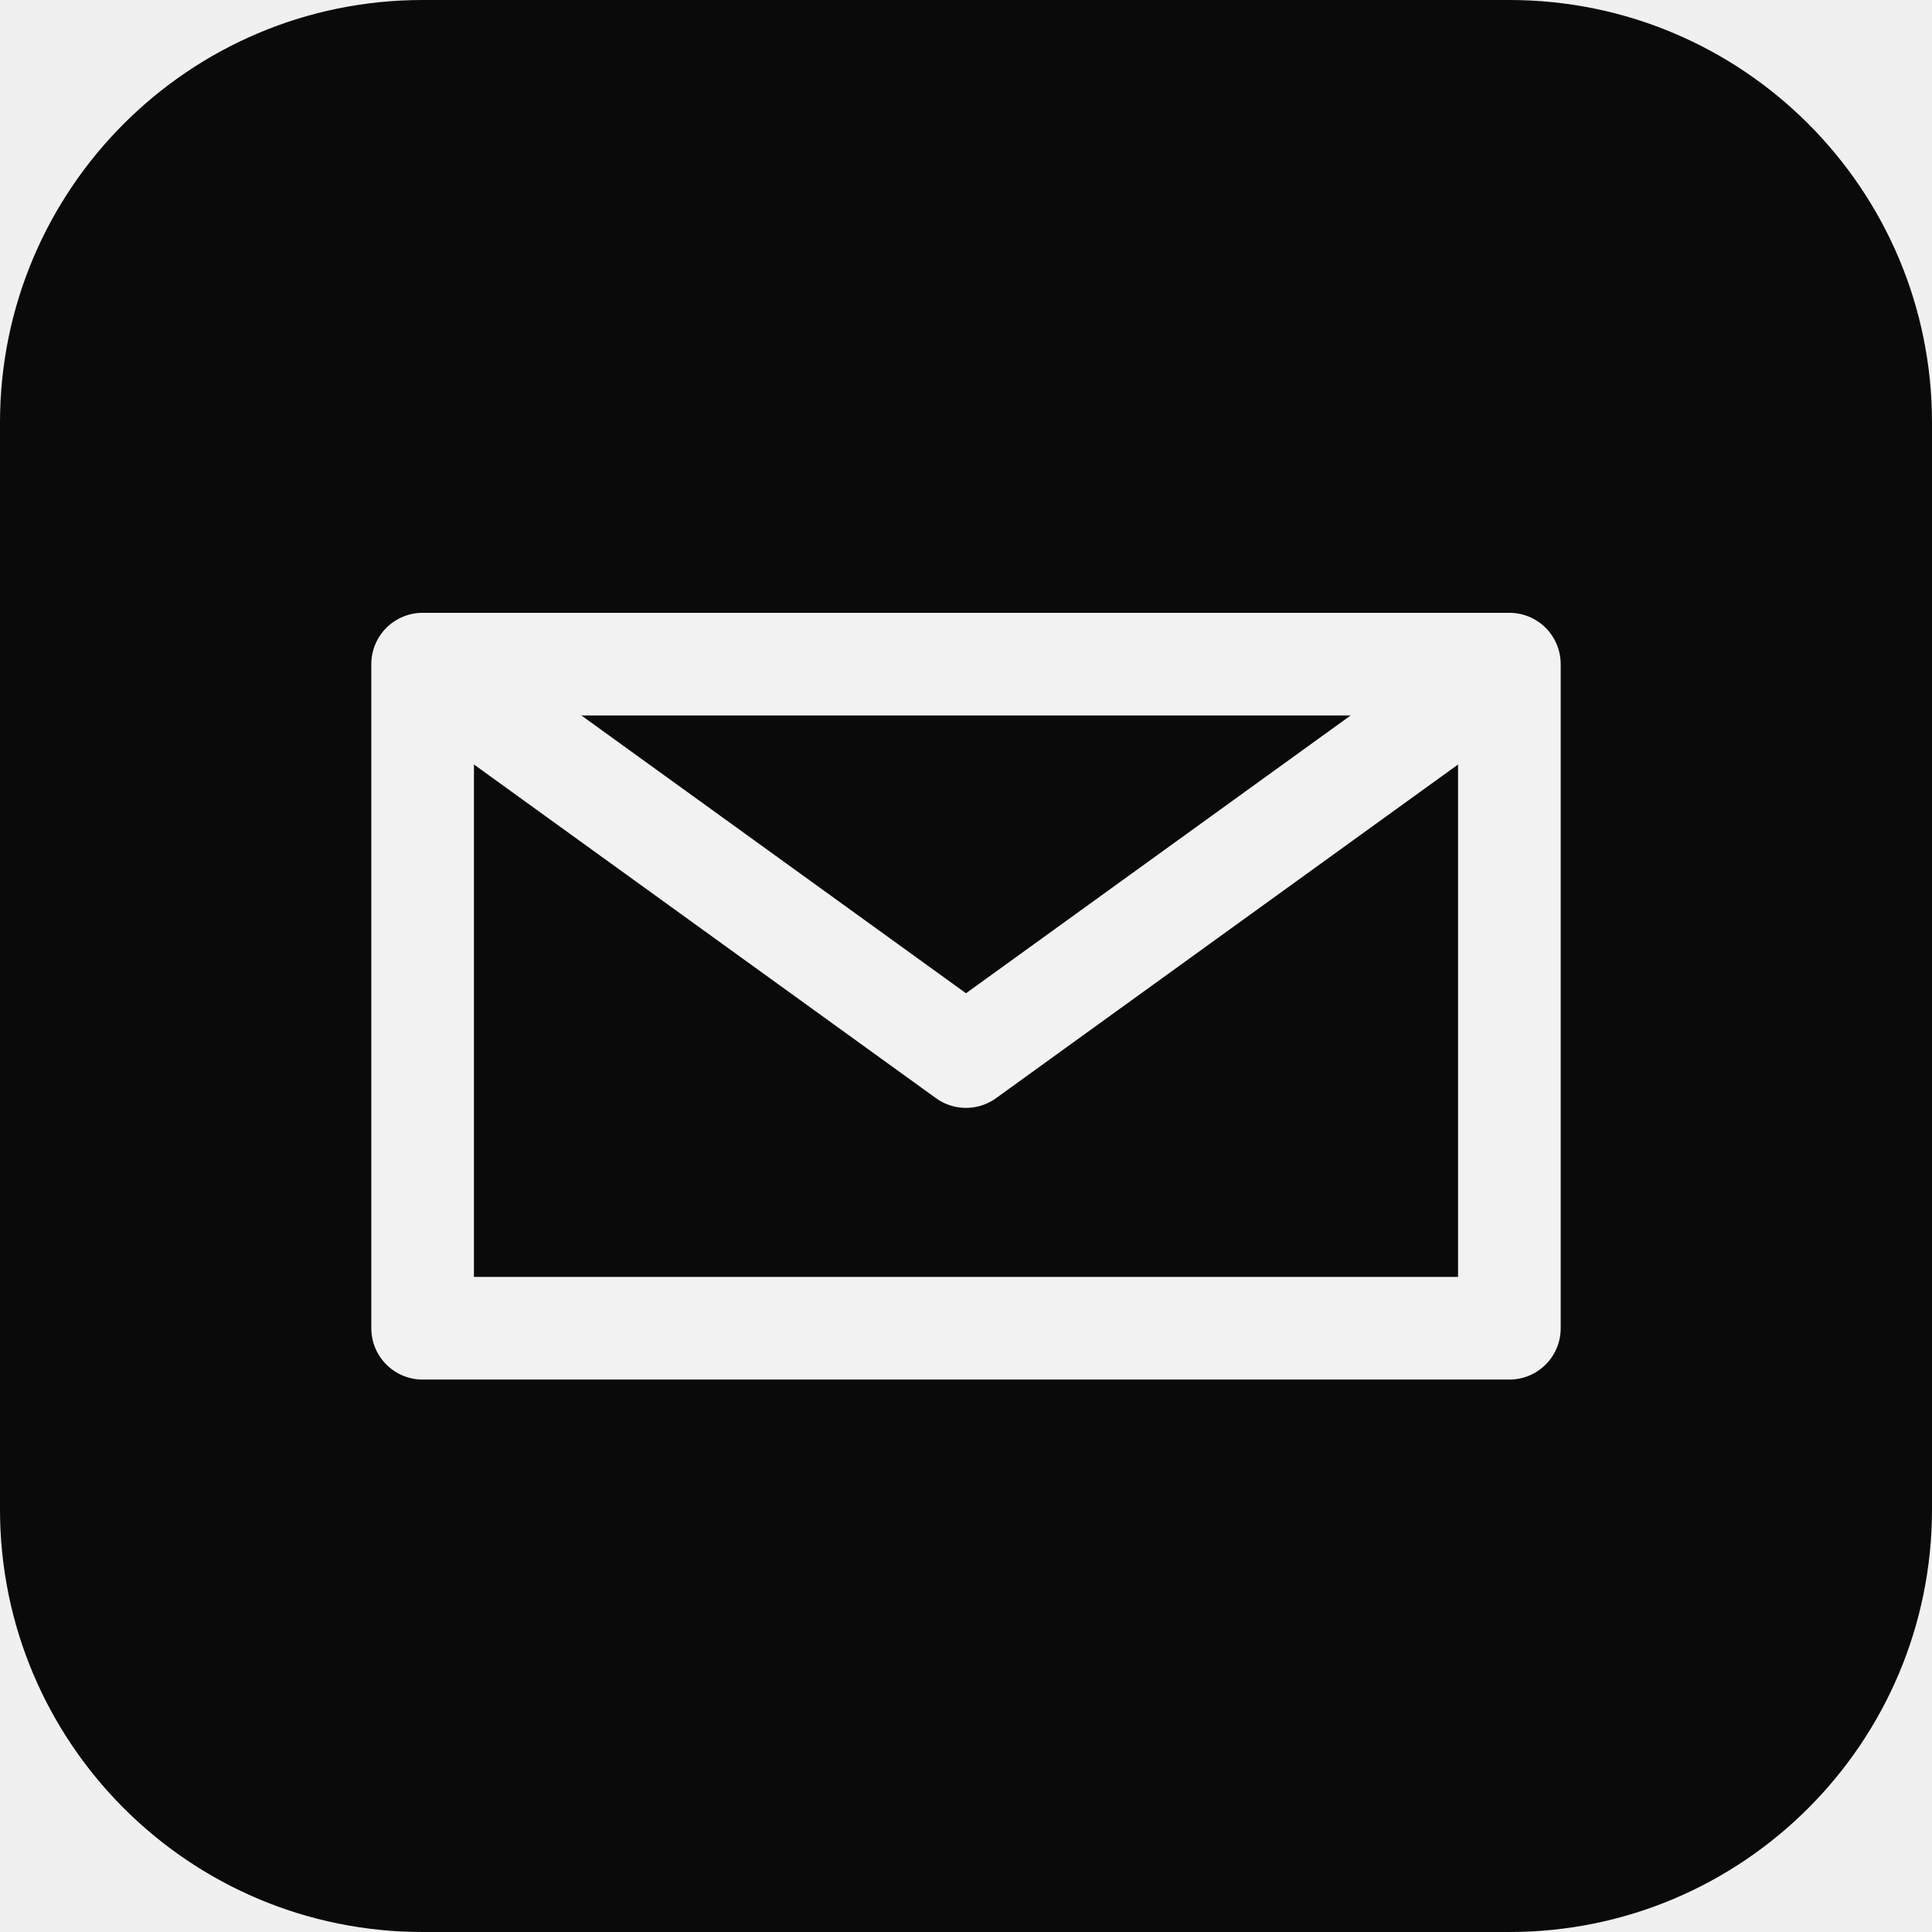
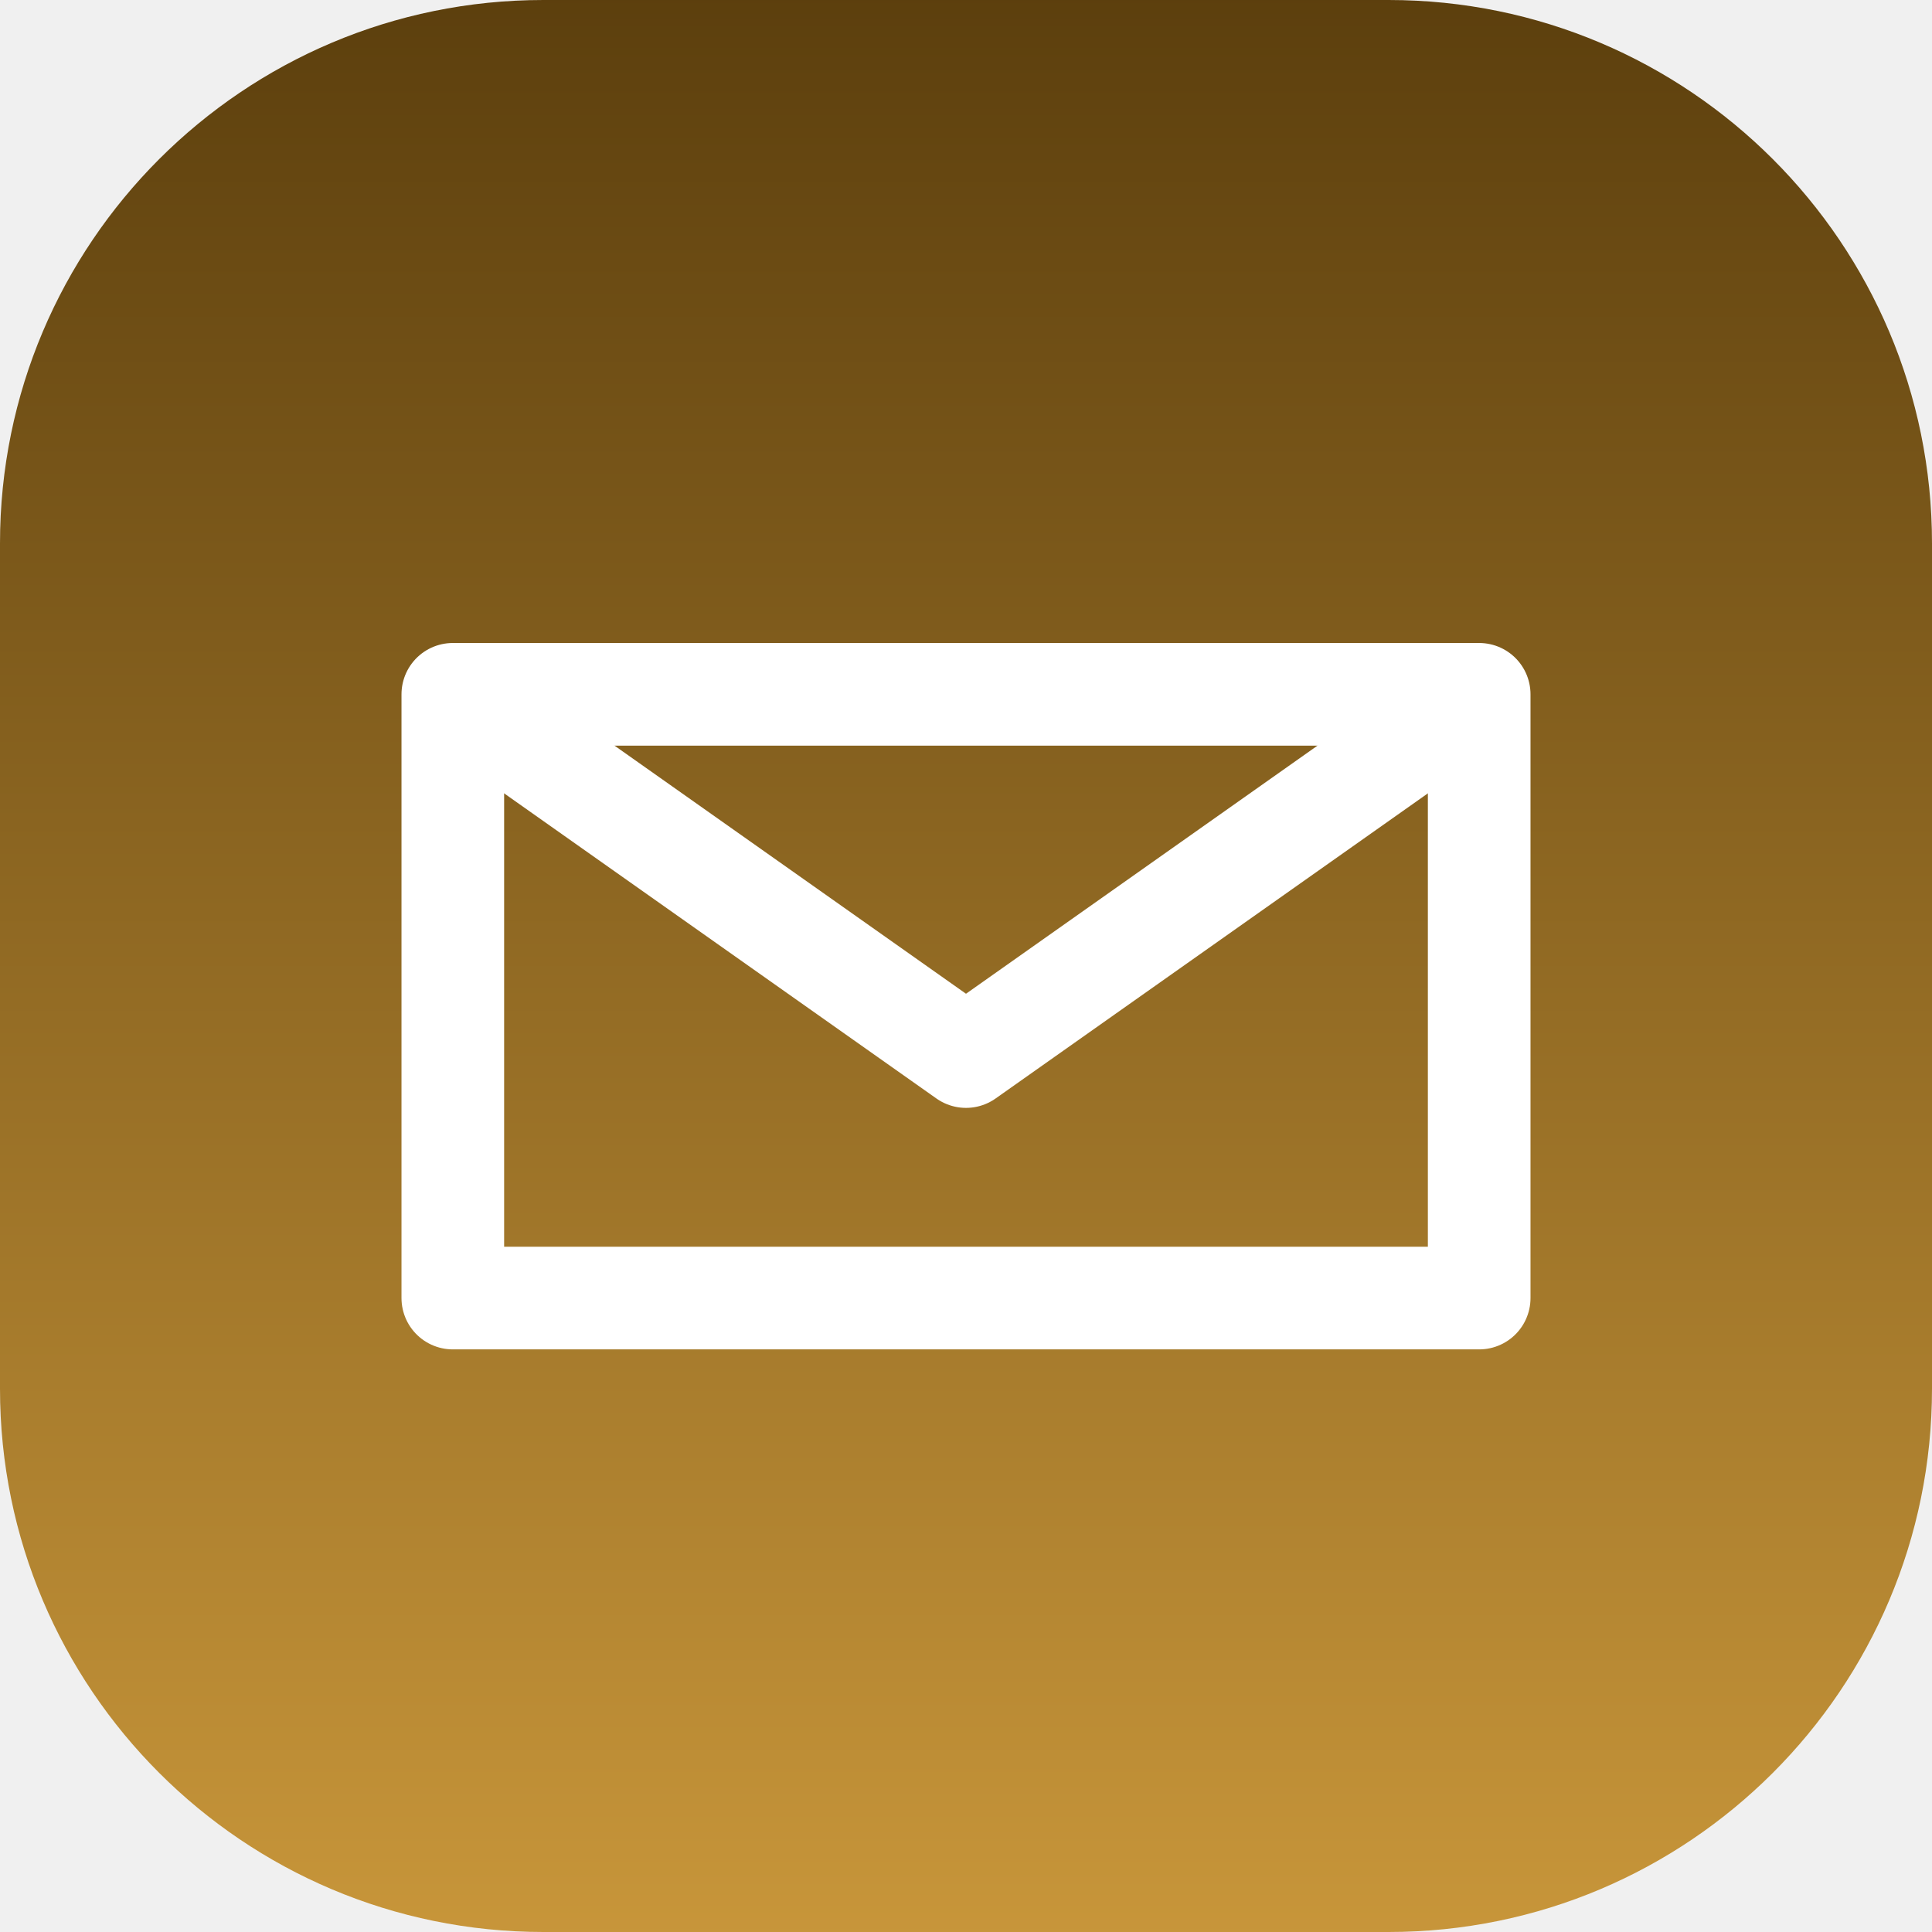
<svg xmlns="http://www.w3.org/2000/svg" viewBox="0 0 64 64">
-   <rect width="64" height="64" rx="14" fill="#0a0a0a" />
-   <path d="M14 22h36v22H14z" fill="none" stroke="#f2f2f2" stroke-width="3.4" stroke-linejoin="round" />
-   <path d="M14 22l18 13 18-13" fill="none" stroke="#f2f2f2" stroke-width="3.4" stroke-linejoin="round" />
+   <defs>
+     <linearGradient id="g" x1="0" y1="0" x2="0" y2="1">
+       <stop offset="0" stop-color="#5c3f0d" />
+       <stop offset="1" stop-color="#c8963a" />
+     </linearGradient>
+   </defs>
+   <rect width="64" height="64" rx="18" fill="url(#g)" />
+   <path d="M15 23h34v20H15z" fill="none" stroke="#fff" stroke-width="3.4" stroke-linejoin="round" />
+   <path d="M15 23l17 12 17-12" fill="none" stroke="#fff" stroke-width="3.4" stroke-linejoin="round" />
</svg>
